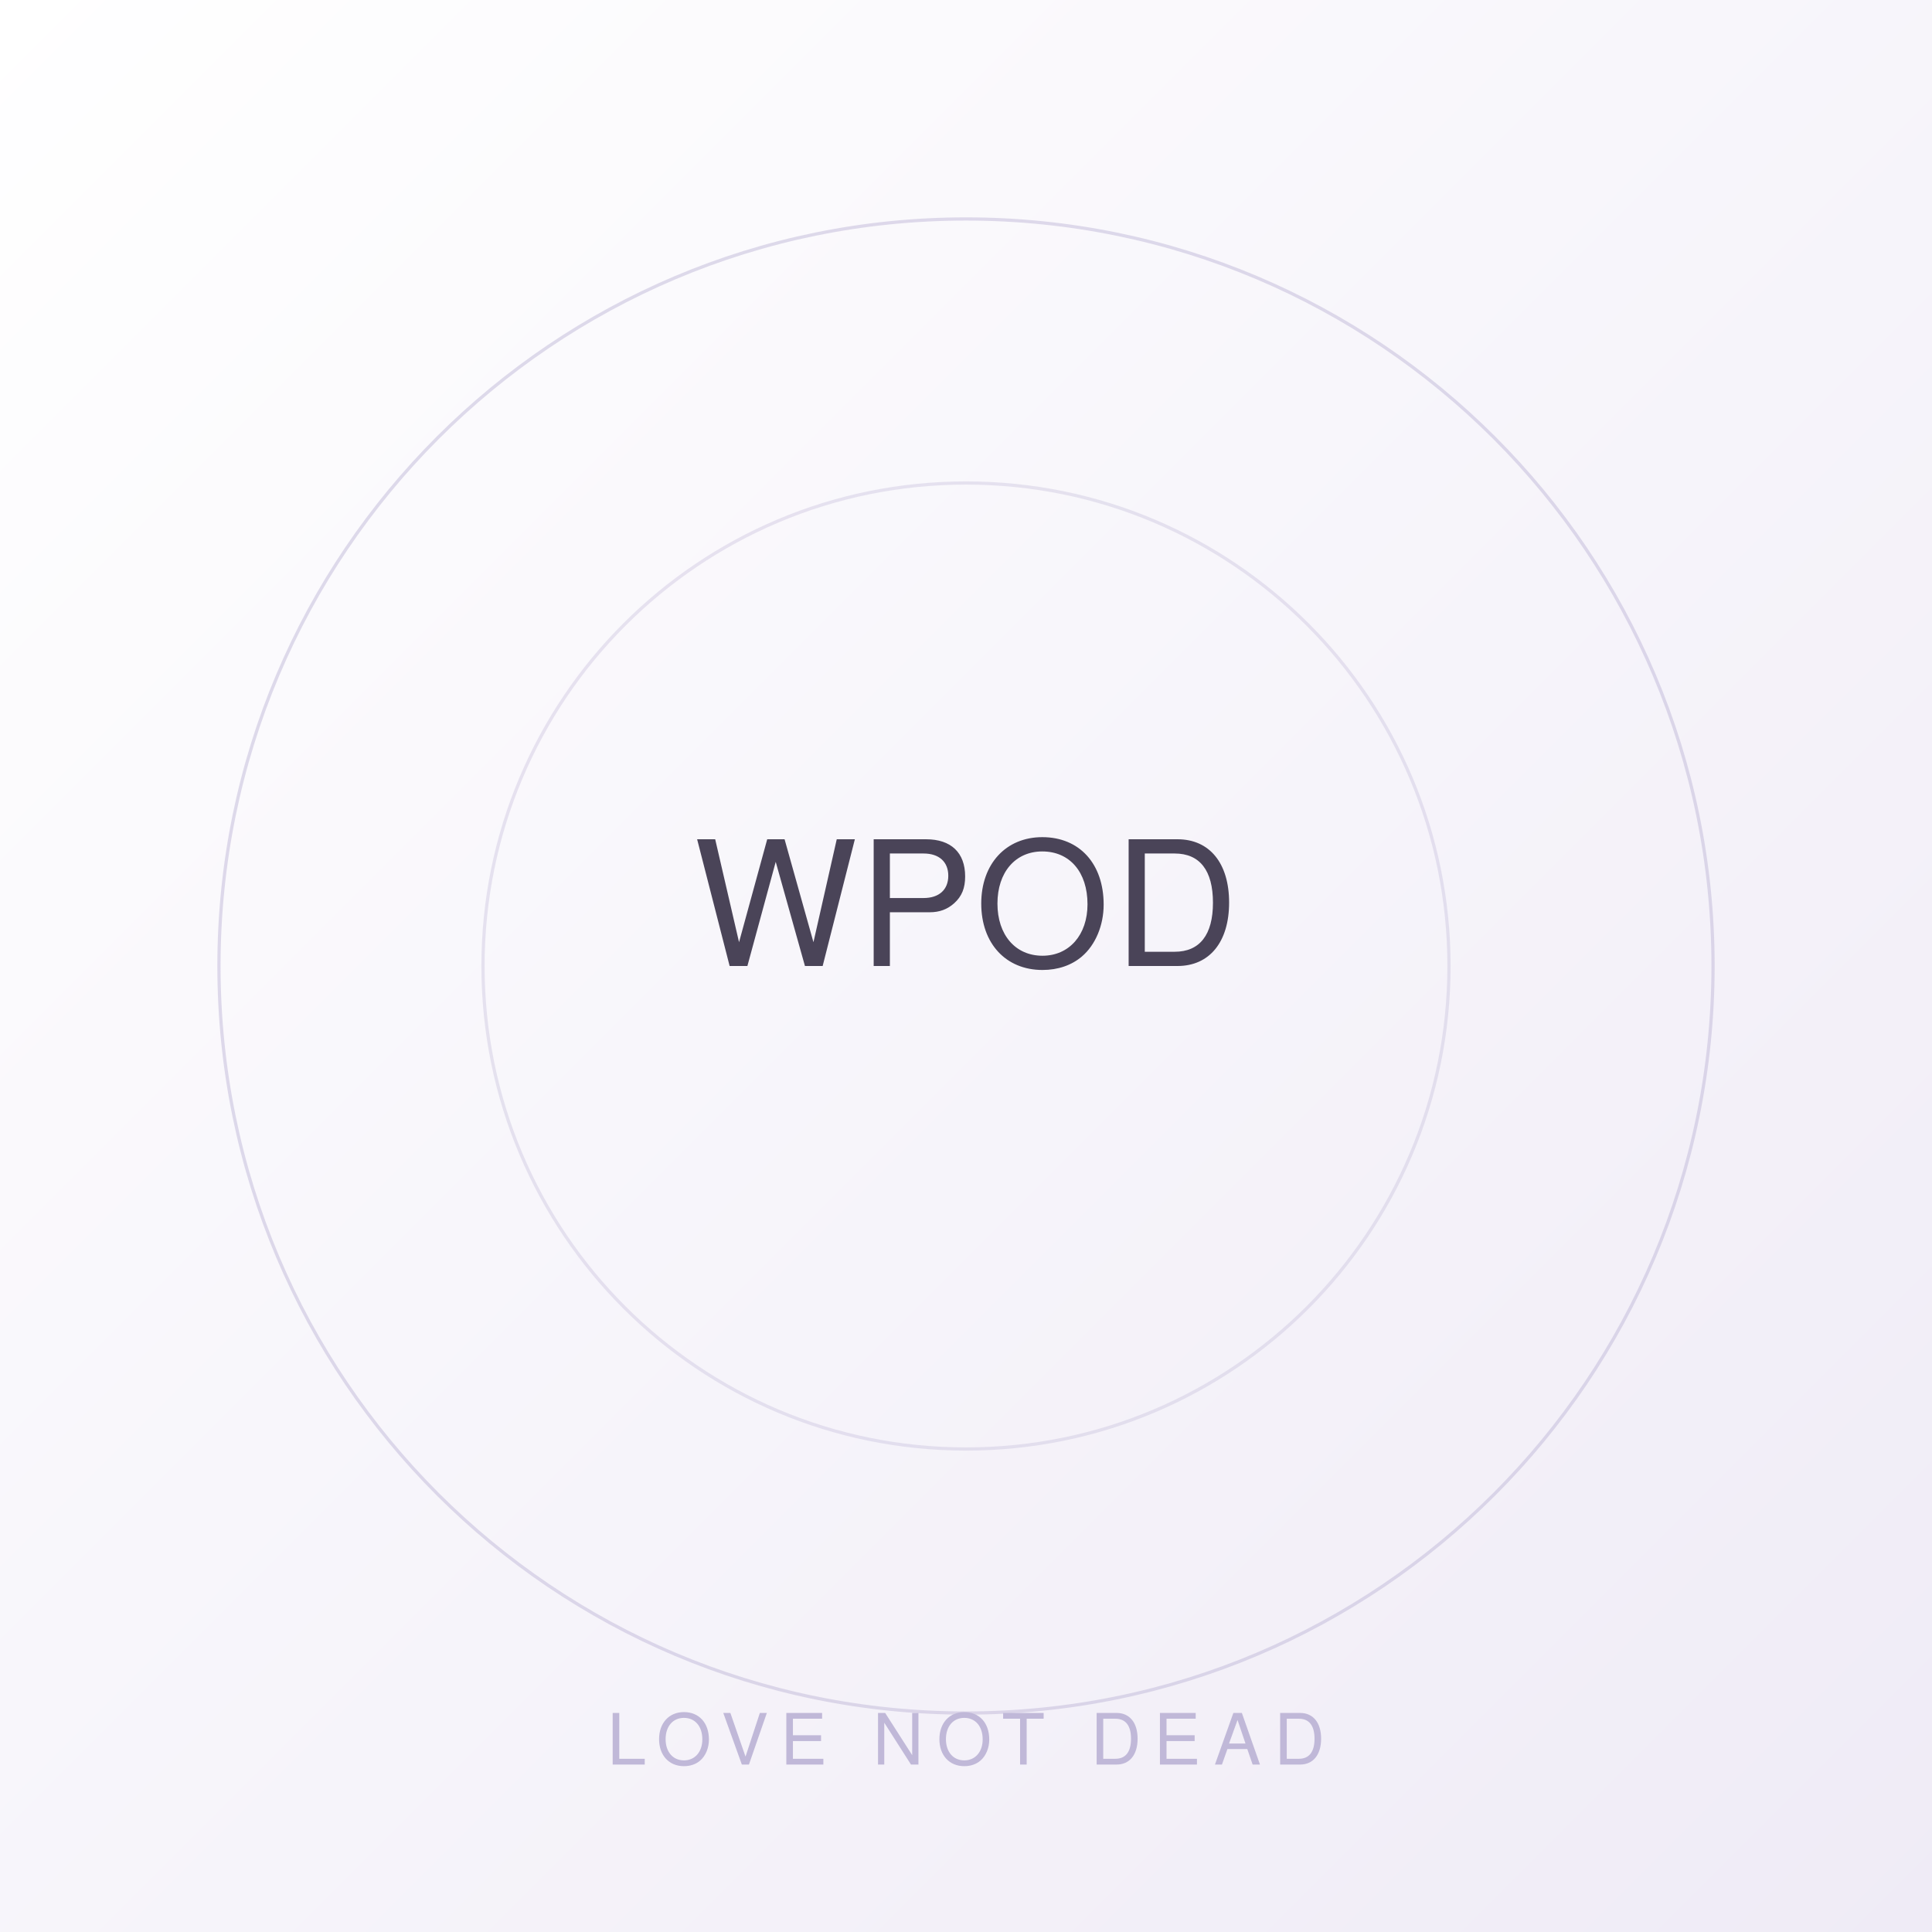
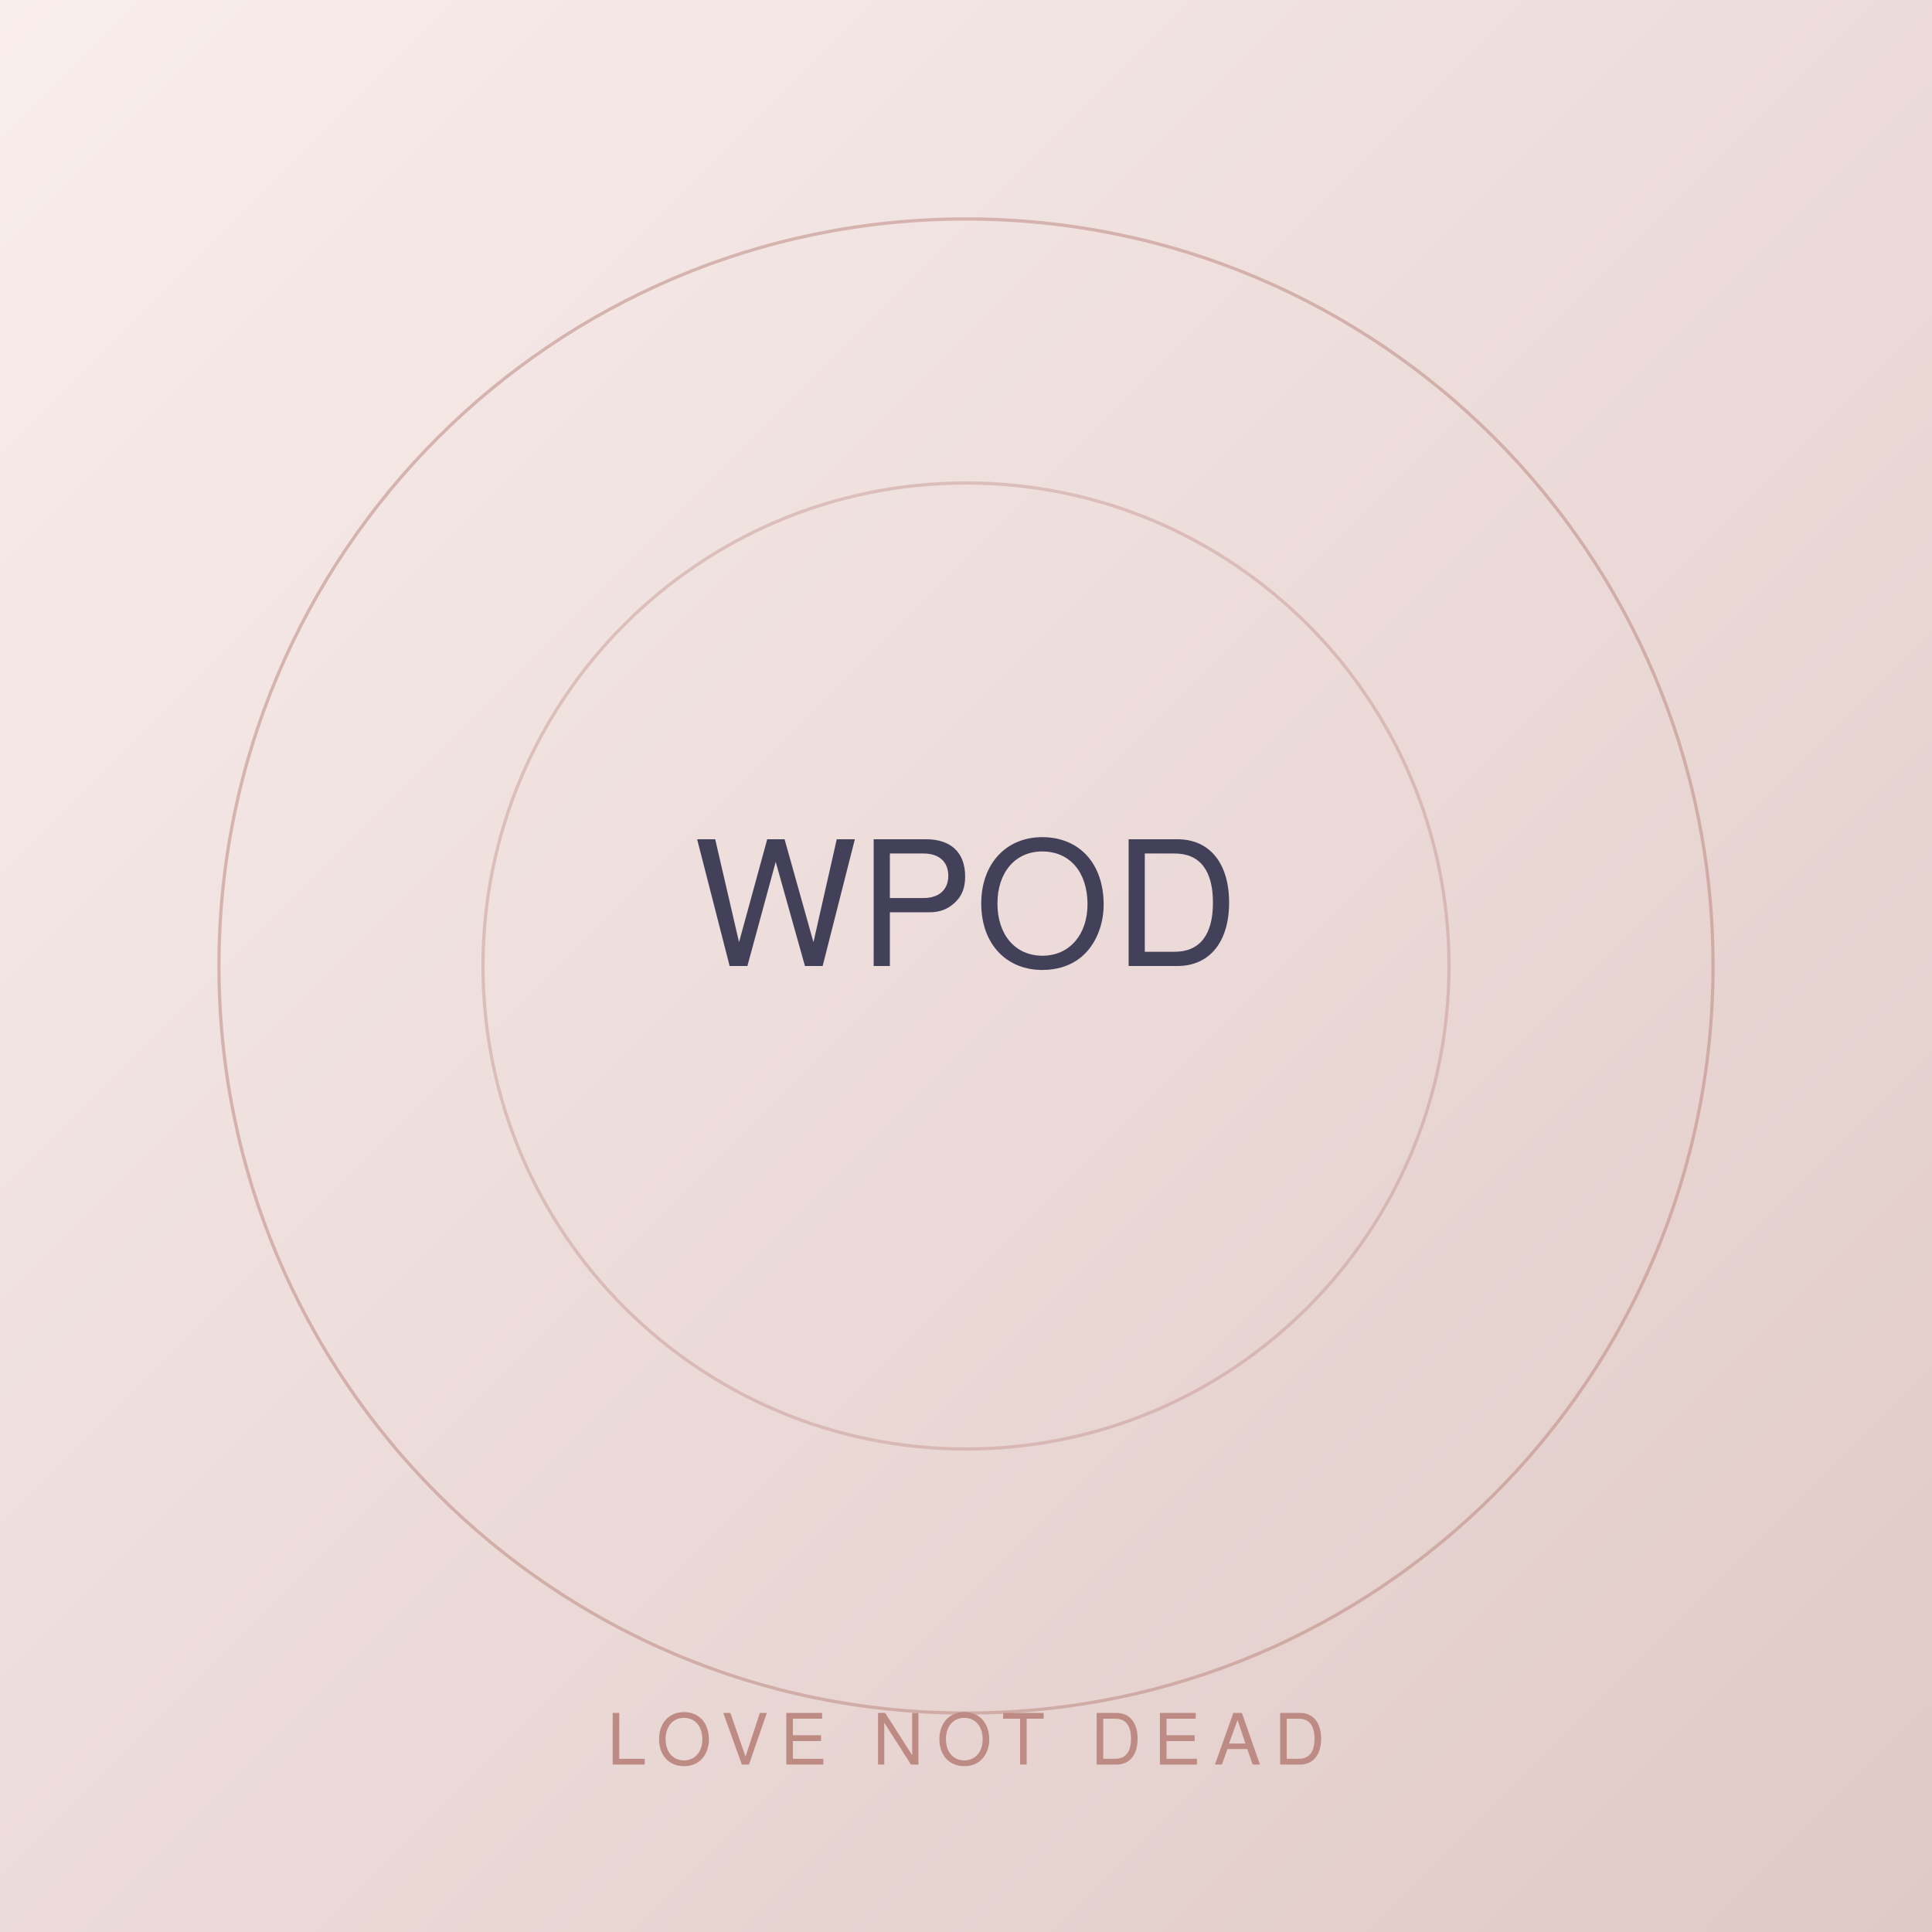
<svg xmlns="http://www.w3.org/2000/svg" viewBox="0 0 600 600" width="600" height="600">
  <defs>
    <linearGradient id="g" x1="0" y1="0" x2="1" y2="1">
-       <stop offset="0" stop-color="#ffffff" />
-       <stop offset="1" stop-color="#efebf6" />
+       <stop offset="0" stop-color="#f8eeec" />
+       <stop offset="1" stop-color="#e0c9c6" />
    </linearGradient>
  </defs>
  <rect width="600" height="600" fill="url(#g)" />
-   <circle cx="300" cy="300" r="232" fill="none" stroke="#c0b8d8" stroke-width="1" opacity="0.5" />
-   <circle cx="300" cy="300" r="150" fill="none" stroke="#c0b8d8" stroke-width="1" opacity="0.35" />
-   <text text-anchor="middle" font-family="'Helvetica Neue', Helvetica, Arial, sans-serif" font-weight="200" font-size="54" fill="#4a4458" letter-spacing="1">
+   <circle cx="300" cy="300" r="232" fill="none" stroke="#bd8a84" stroke-width="1" opacity="0.55" />
+   <circle cx="300" cy="300" r="150" fill="none" stroke="#bd8a84" stroke-width="1" opacity="0.4" />
+   <text text-anchor="middle" font-family="'Helvetica Neue', Helvetica, Arial, sans-serif" font-weight="200" font-size="54" fill="#43405a" letter-spacing="1">
    <tspan x="300" y="300">WPOD</tspan>
  </text>
-   <text x="300" y="548" text-anchor="middle" font-family="'Helvetica Neue', Helvetica, Arial, sans-serif" font-weight="400" font-size="22" fill="#c0b8d8" letter-spacing="4" style="text-transform:uppercase">LOVE NOT DEAD</text>
+   <text x="300" y="548" text-anchor="middle" font-family="'Helvetica Neue', Helvetica, Arial, sans-serif" font-weight="400" font-size="22" fill="#bd8a84" letter-spacing="4" style="text-transform:uppercase">LOVE NOT DEAD</text>
</svg>
